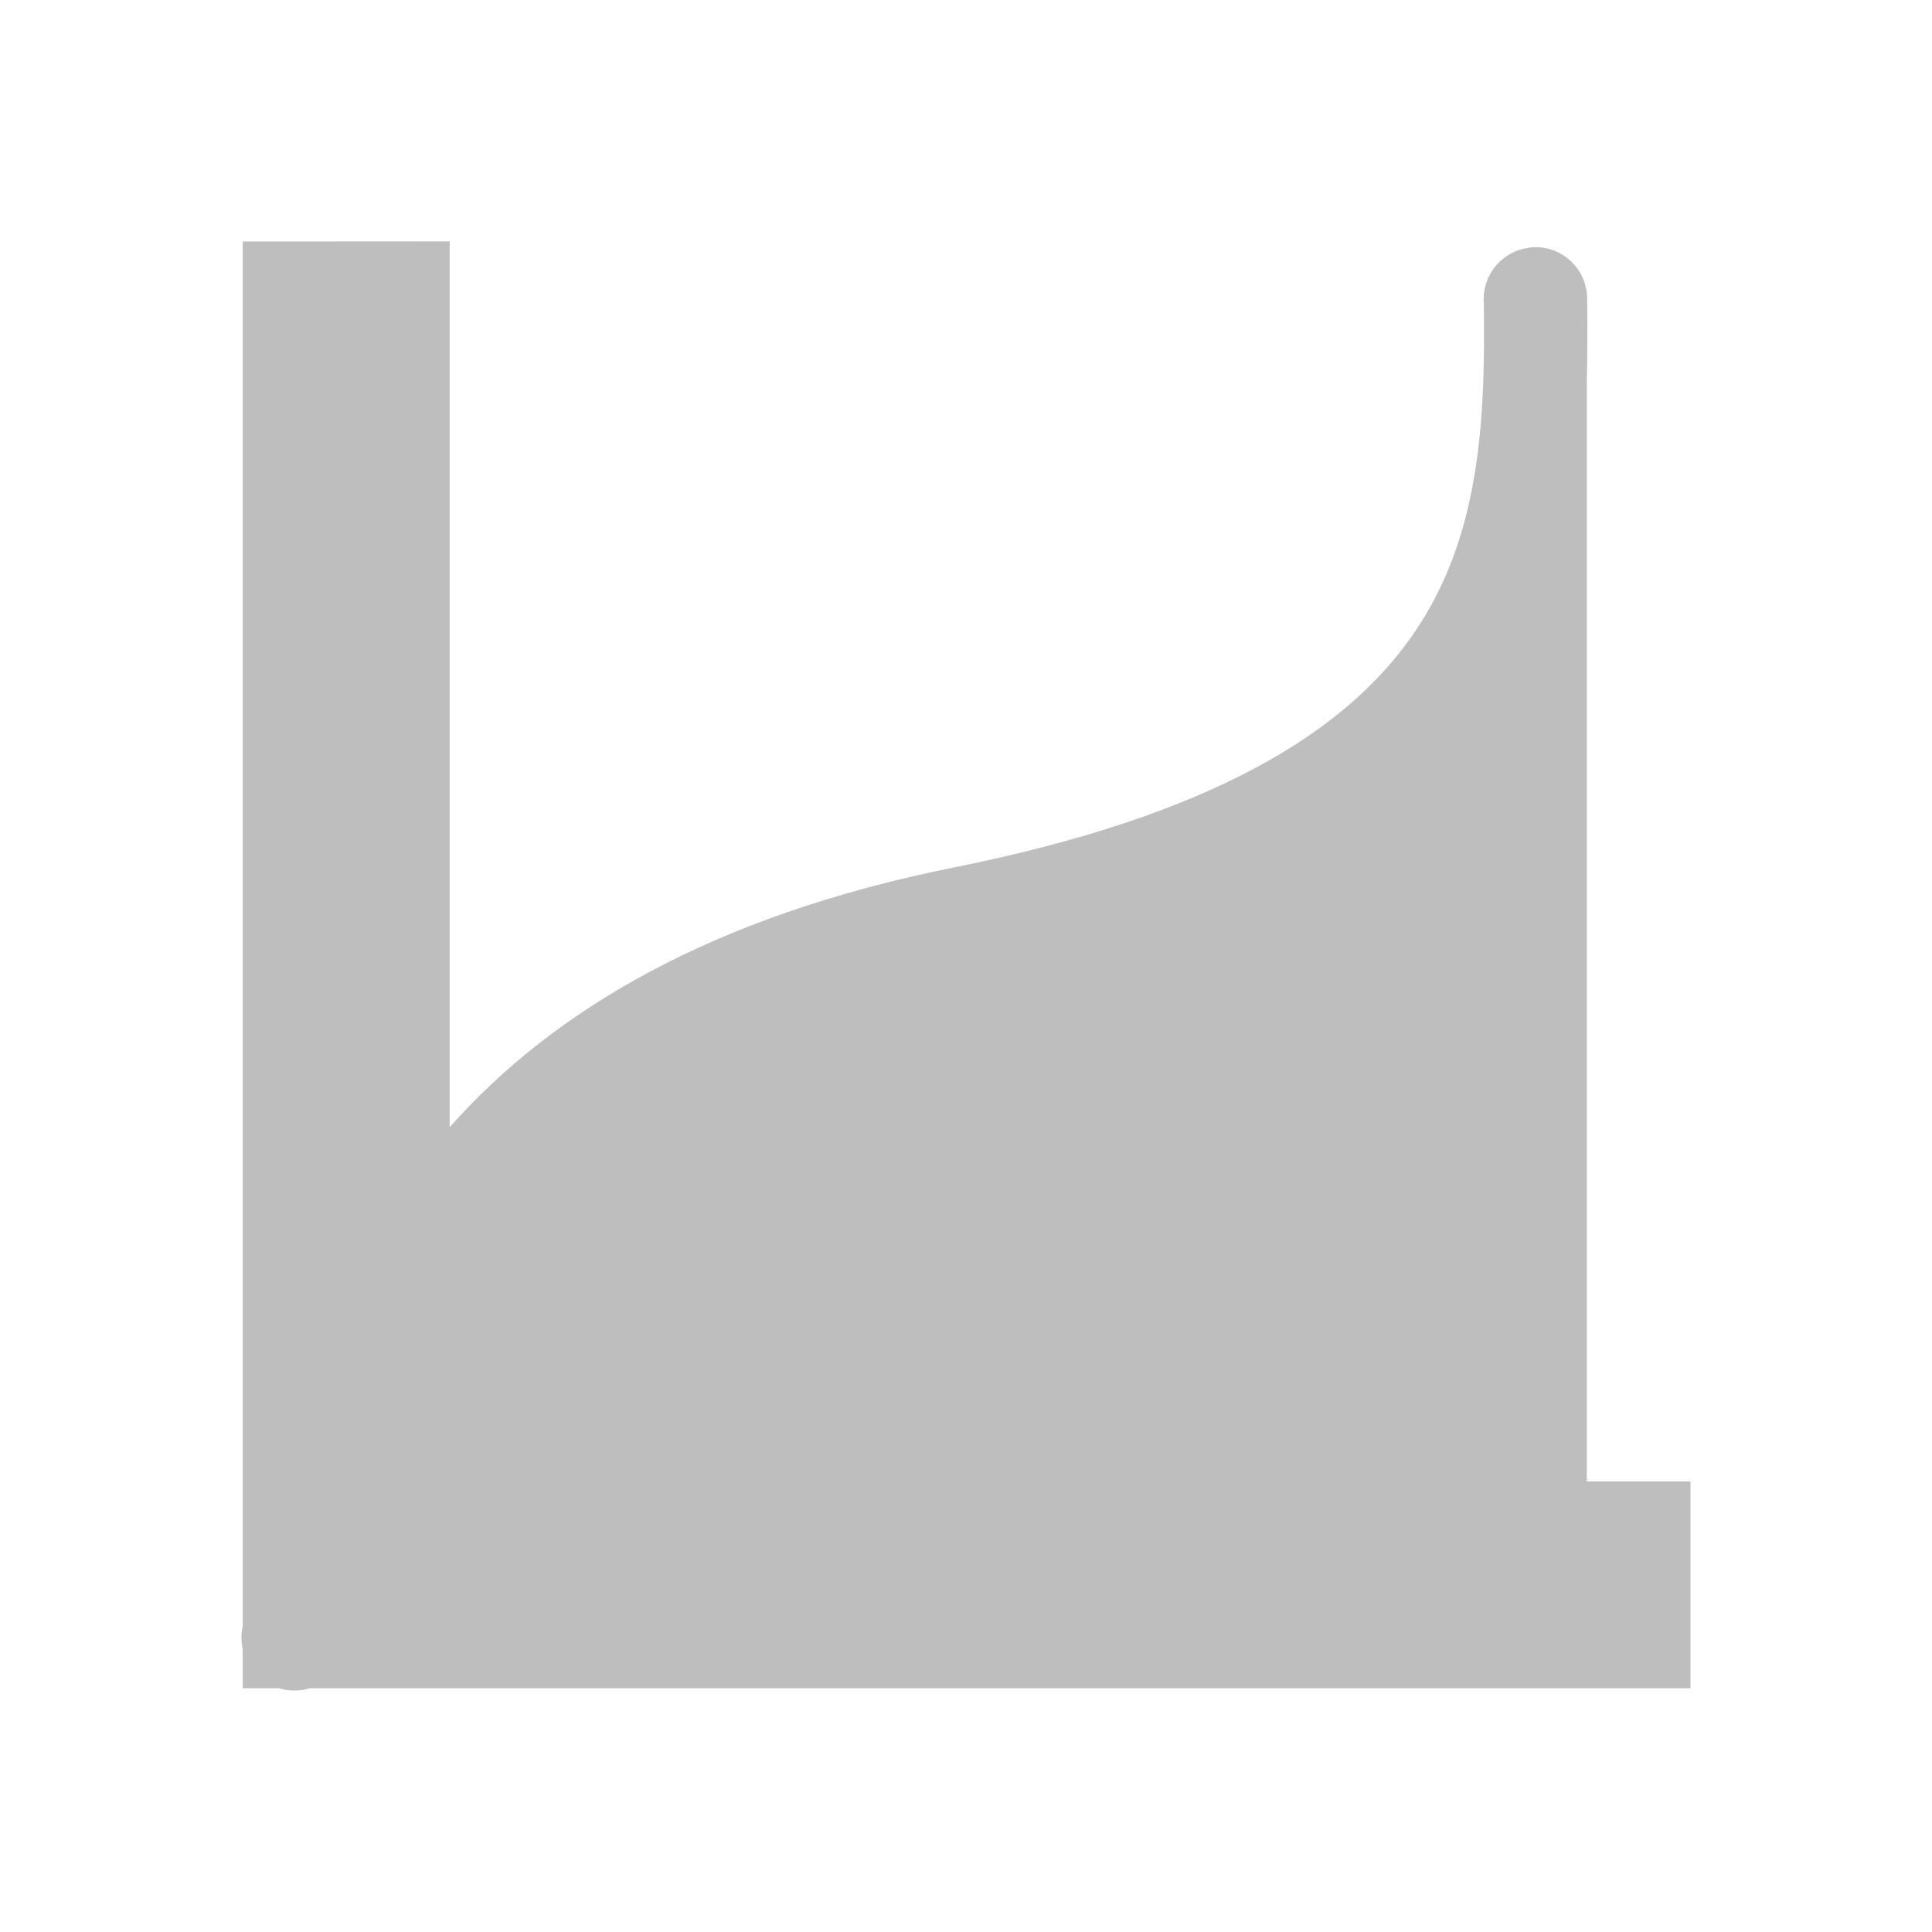
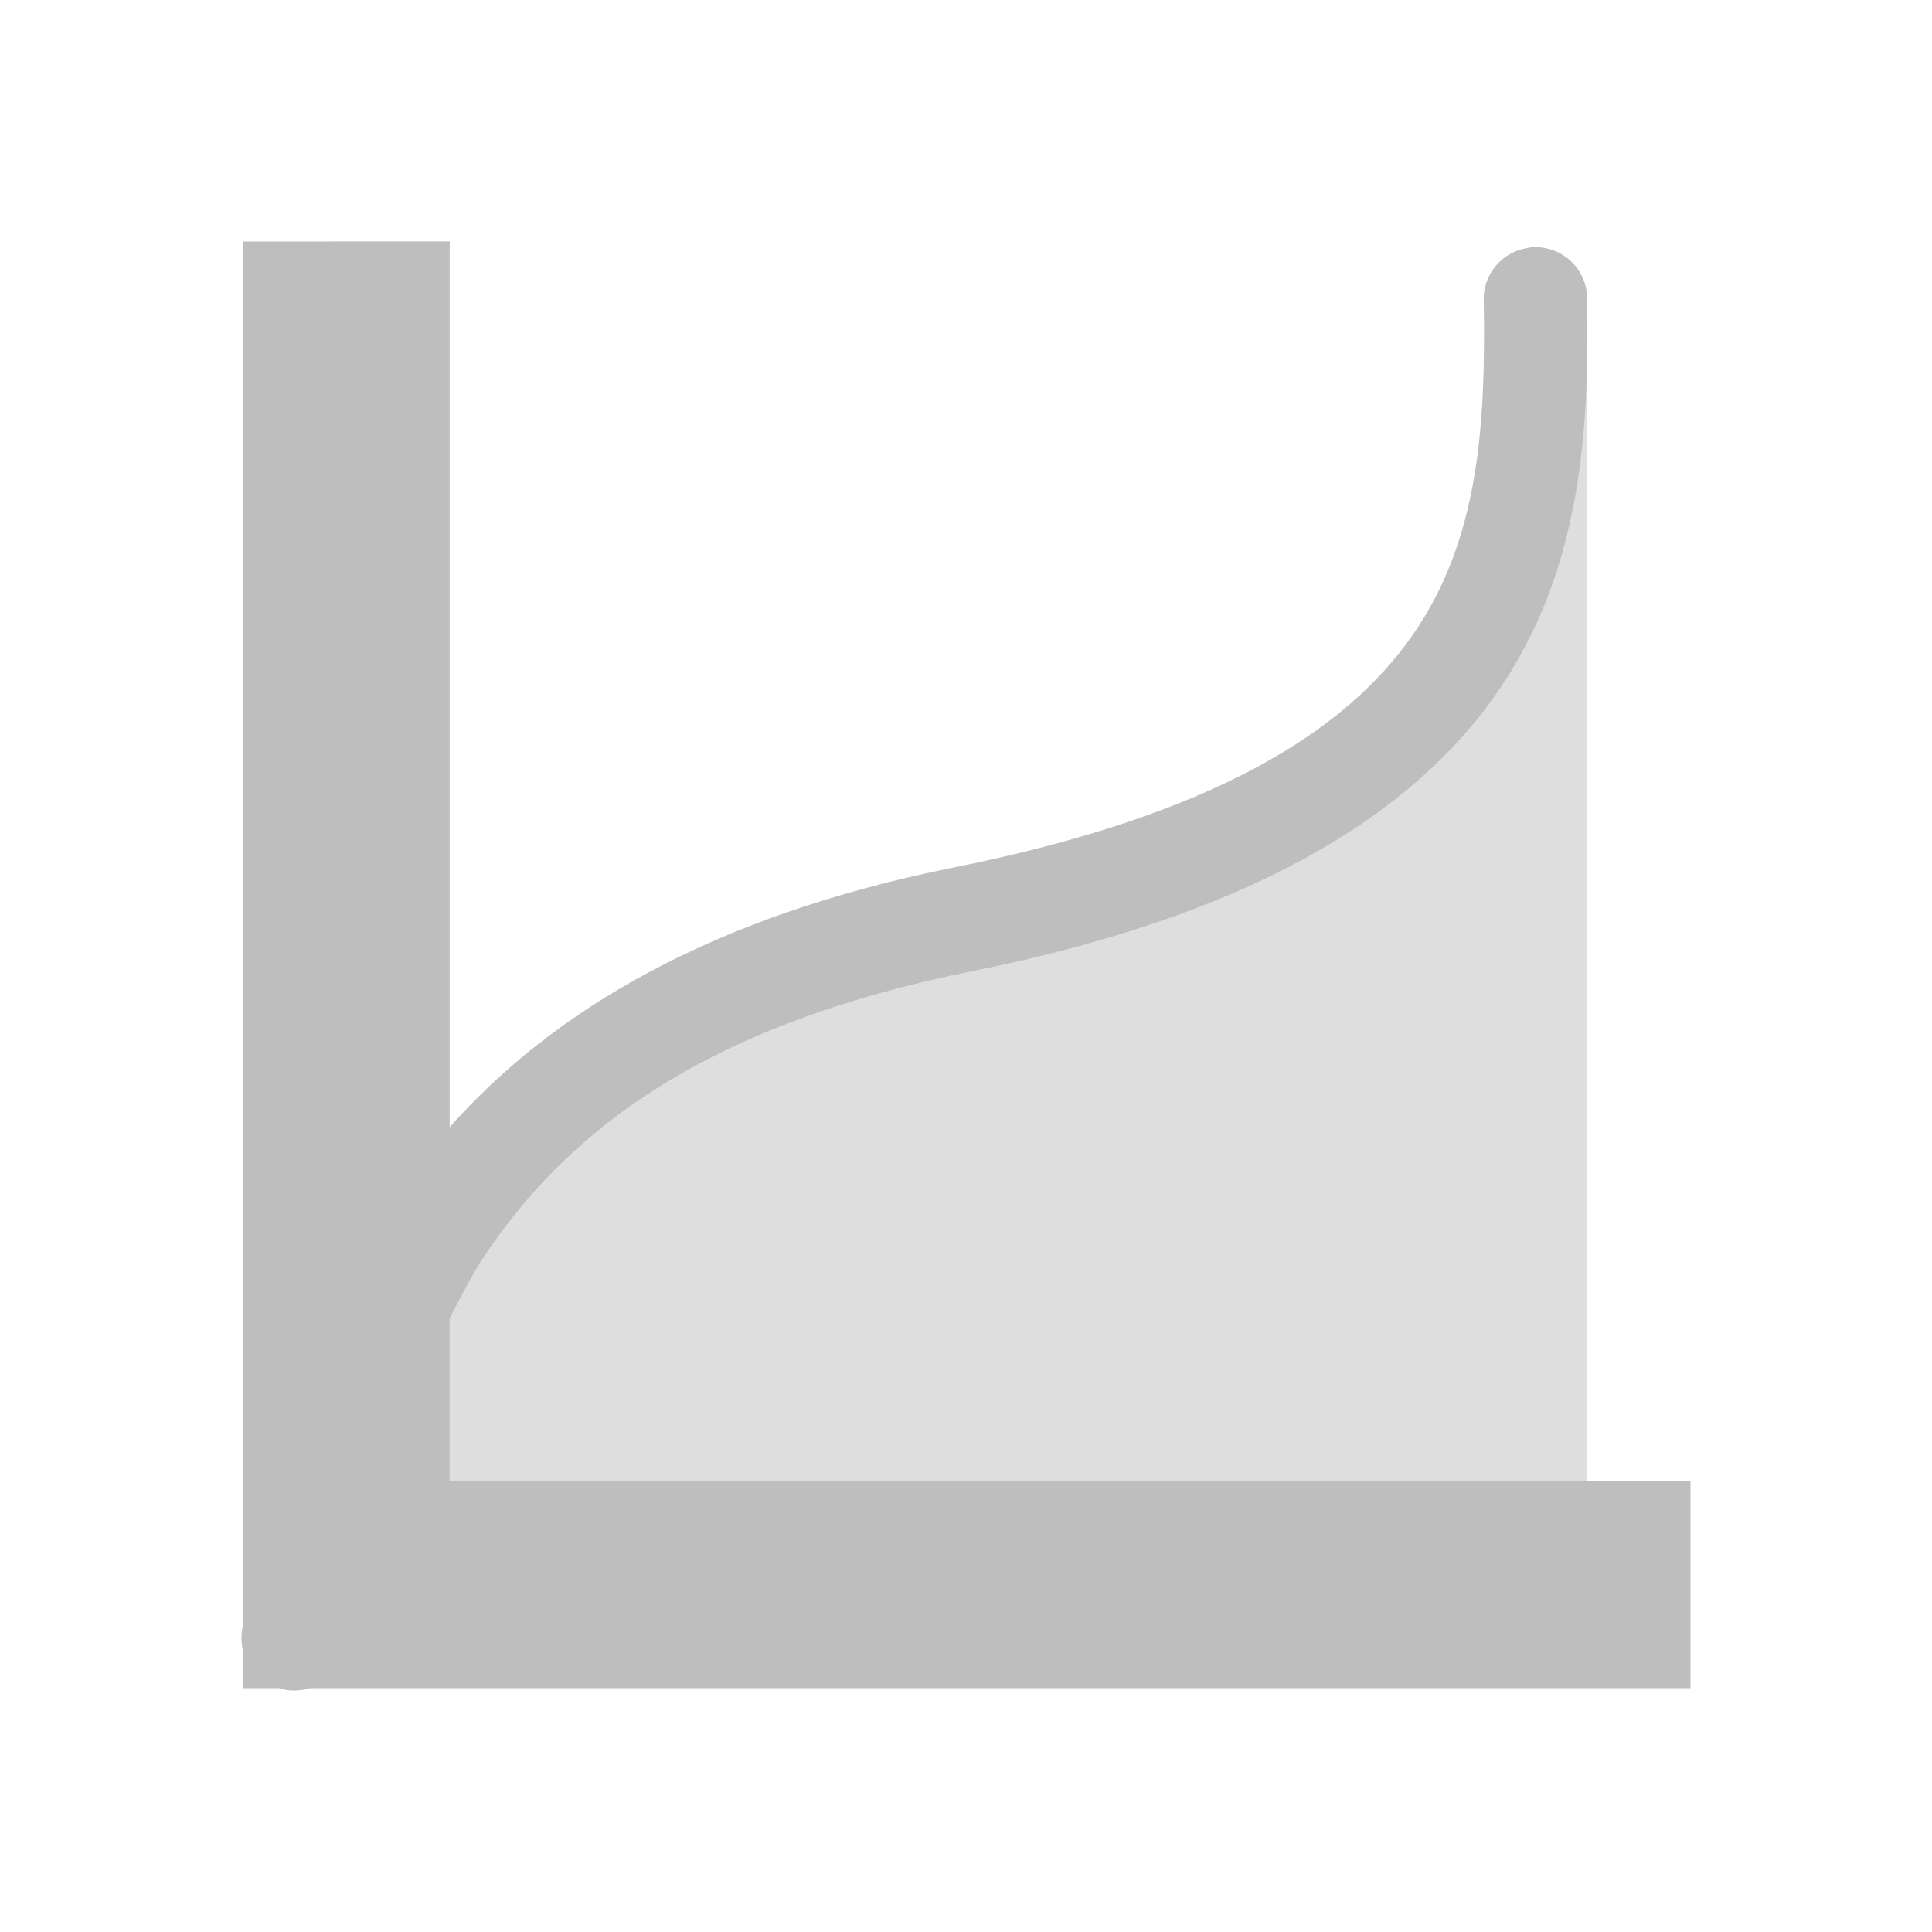
<svg xmlns="http://www.w3.org/2000/svg" viewBox="0 0 16 16">
-   <defs id="defs3051">
-     <style type="text/css" id="current-color-scheme">
-      .ColorScheme-Text {
-        color:#bebebe;
-      }
-      </style>
-   </defs>
-   <path style="fill:currentColor;fill-opacity:1;stroke:none" d="m2.01 2v10.269 1.2a.438.438 0 0 0 0 .189v.323h.299a.438.438 0 0 0  .258 0h1.156 10.277v-1.712h-10.277v-1.35c.106-.206.212-.412.348-.605.699-.996 1.815-1.837 3.988-2.273 2.29-.46 3.623-1.277 4.336-2.3.712-1.023.765-2.203.749-3.263a.428.428 0 0 0 -.48-.428v.002a.428.428 0 0 0 -.376.453c.015 1.011-.037 1.961-.589 2.754-.552.793-1.636 1.491-3.8 1.925-2.011.404-3.322 1.188-4.175 2.151v-7.336z" class="ColorScheme-Text" />
-   <path style="fill:currentColor;fill-opacity:1;stroke:none" d="m13.14 2.852c-.783 2.013-.67 4.317-5.138 5.135-4.486.981-5.077 3.26-5.563 5.574l10.702.038v-10.747z" class="ColorScheme-Text" />
+   <path d="m2.01 2v10.269 1.2a.438.438 0 0 0 0 .189v.323h.299a.438.438 0 0 0  .258 0h1.156 10.277v-1.712h-10.277v-1.35c.106-.206.212-.412.348-.605.699-.996 1.815-1.837 3.988-2.273 2.29-.46 3.623-1.277 4.336-2.3.712-1.023.765-2.203.749-3.263a.428.428 0 0 0 -.48-.428v.002a.428.428 0 0 0 -.376.453c.015 1.011-.037 1.961-.589 2.754-.552.793-1.636 1.491-3.8 1.925-2.011.404-3.322 1.188-4.175 2.151v-7.336z" fill="#bebebe" />
+   <path d="m13.14 2.852c-.783 2.013-.67 4.317-5.138 5.135-4.486.981-5.077 3.26-5.563 5.574l10.702.038v-10.747z" fill="#bebebe" fill-opacity=".5" />
</svg>
